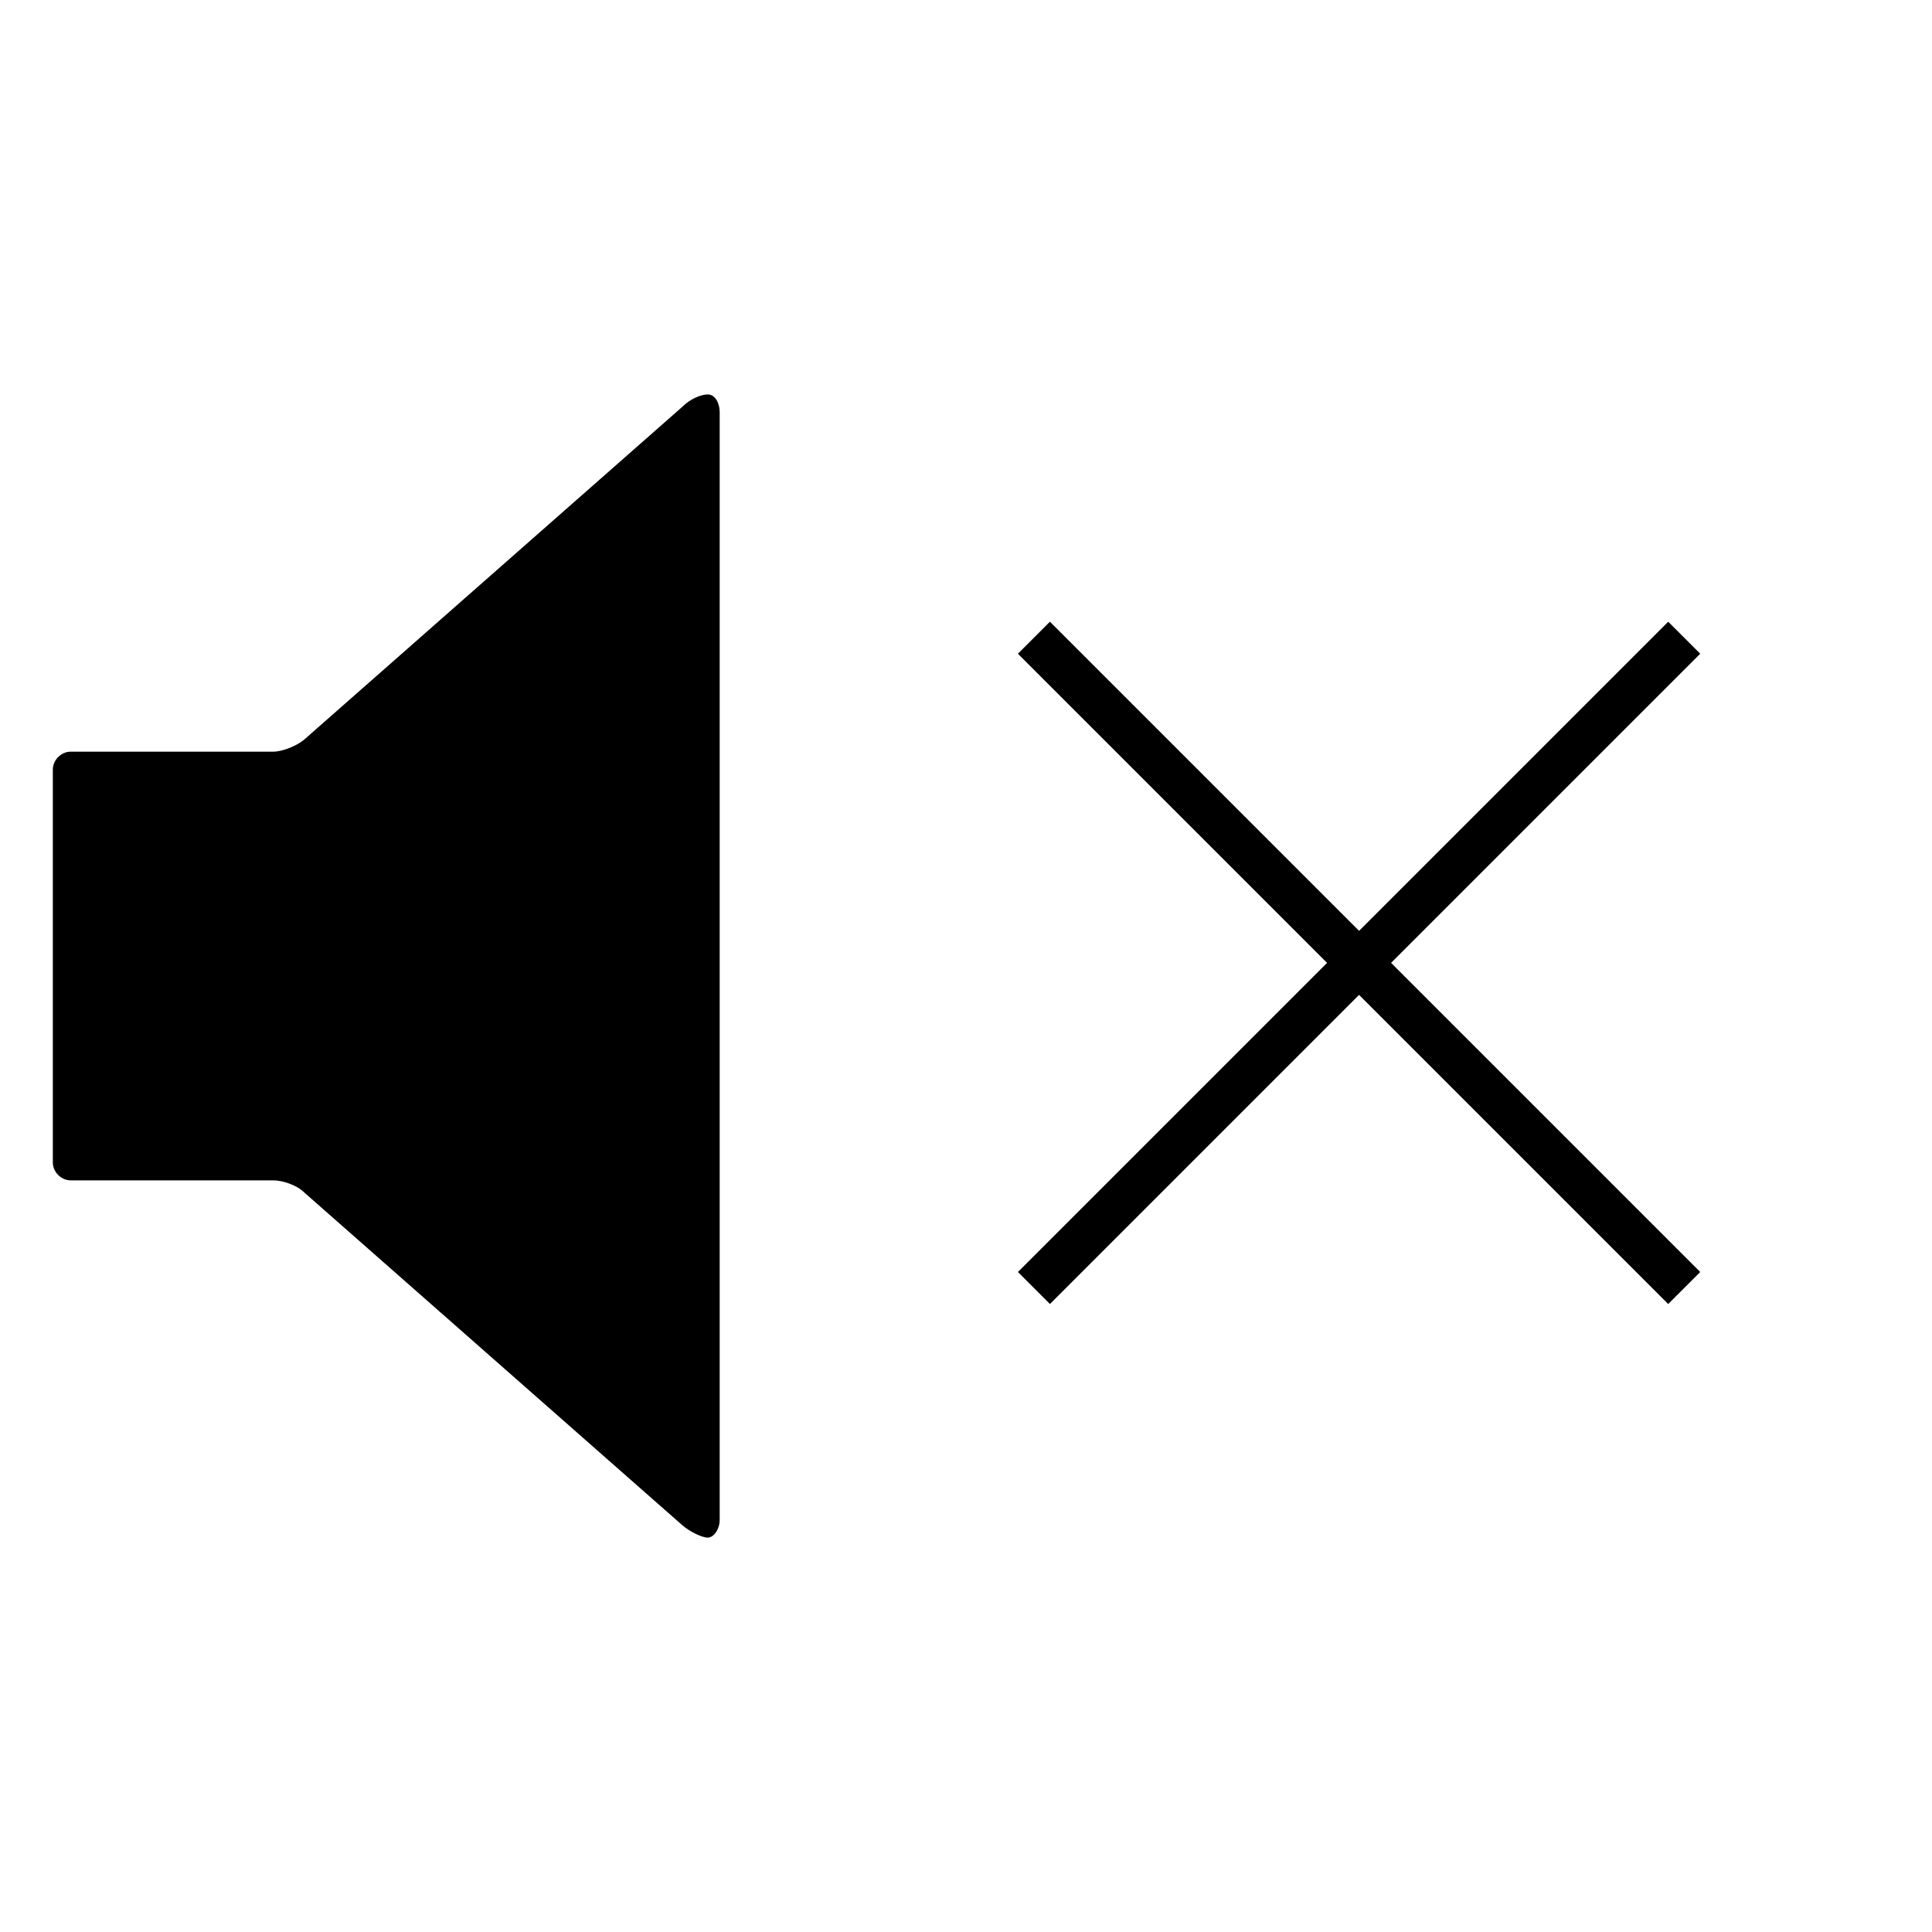
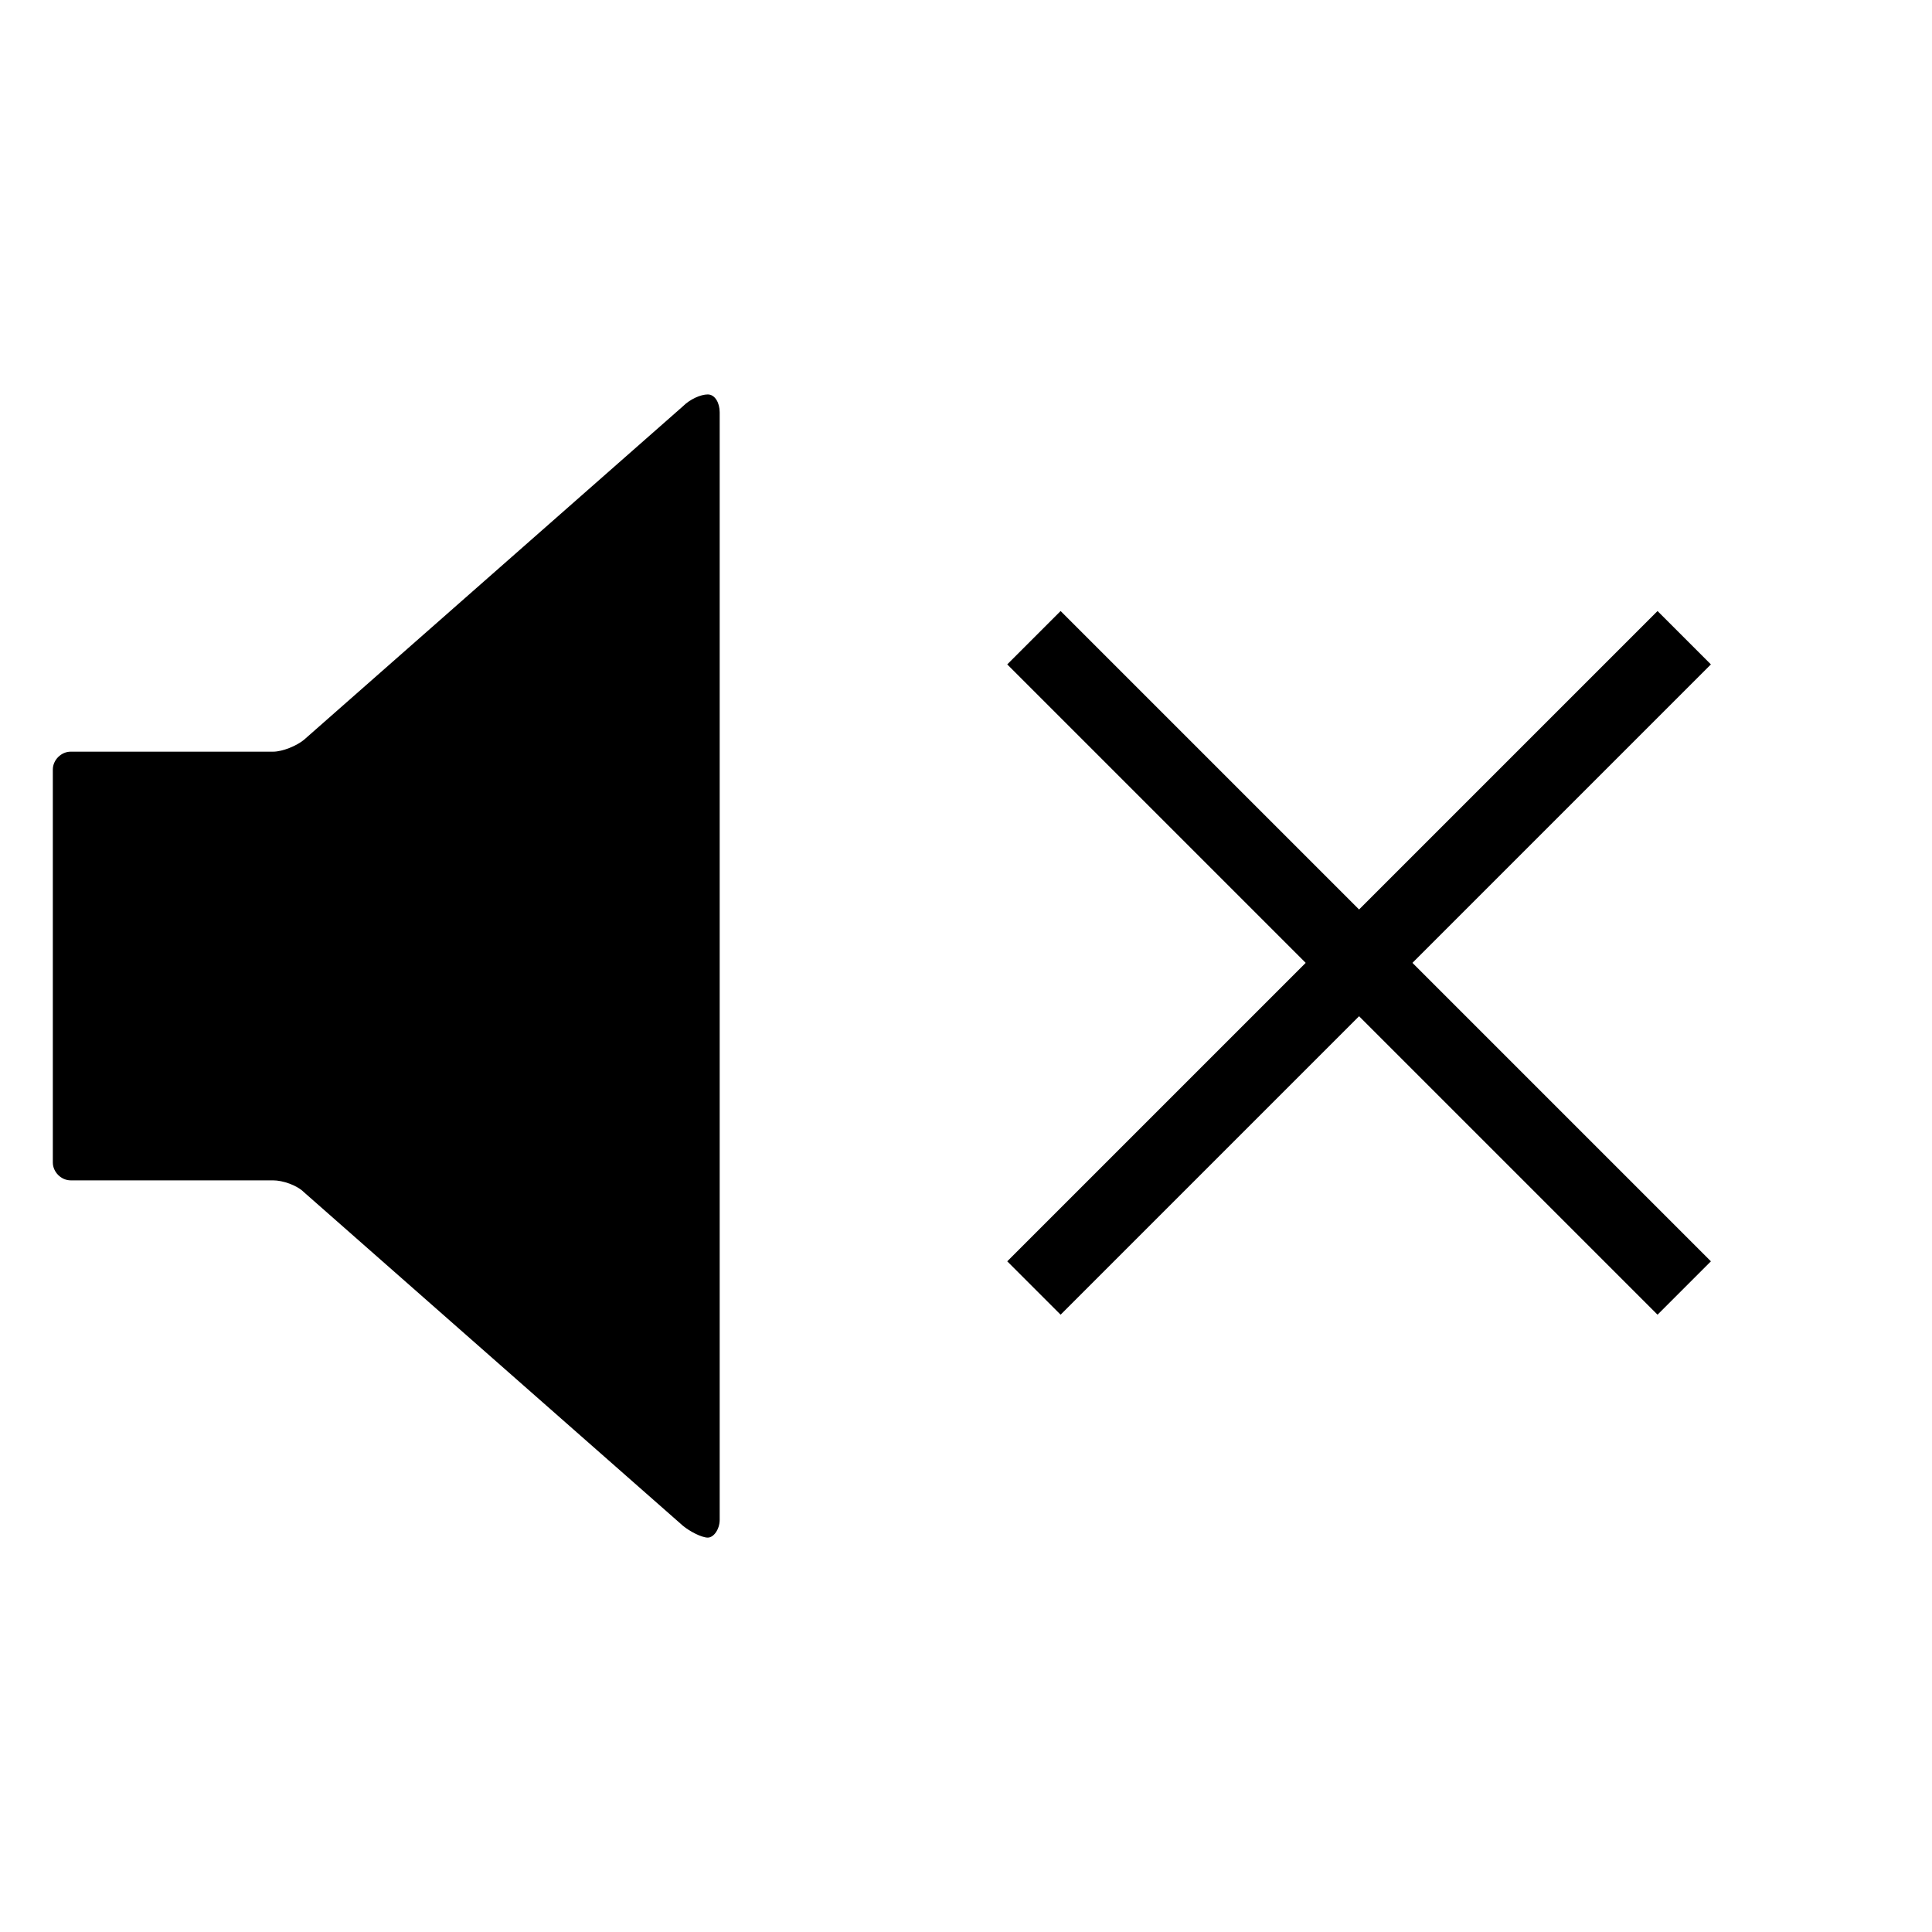
<svg xmlns="http://www.w3.org/2000/svg" width="24" height="24" viewBox="0 0 256 255.999">
  <g>
    <path d="M93.785,52.265c-0.946,0-2.357,0.63-3.304,1.577L40.284,98.022c-0.947,0.789-2.831,1.578-4.093,1.578H9.367 C8.104,99.6,7,100.706,7,101.967v52.069c0,1.264,1.104,2.367,2.367,2.367H36.19c1.262,0,3.146,0.632,4.093,1.578l50.197,44.181 c0.947,0.789,2.516,1.578,3.304,1.578s1.578-1.104,1.578-2.367V54.631C95.363,53.369,94.731,52.265,93.785,52.265z" />
  </g>
  <g>
-     <line fill="none" stroke-width="6" stroke="#000" stroke-miterlimit="10" x1="137" y1="170.667" x2="223.167" y2="84.5" />
-     <line fill="none" stroke-width="6" stroke="#000" stroke-miterlimit="10" x1="137" y1="84.5" x2="223.167" y2="170.667" />
+     <line fill="none" stroke-width="10" stroke="#000" stroke-miterlimit="10" x1="137" y1="170.667" x2="223.167" y2="84.5" />
+     <line fill="none" stroke-width="10" stroke="#000" stroke-miterlimit="10" x1="137" y1="84.5" x2="223.167" y2="170.667" />
  </g>
</svg>
